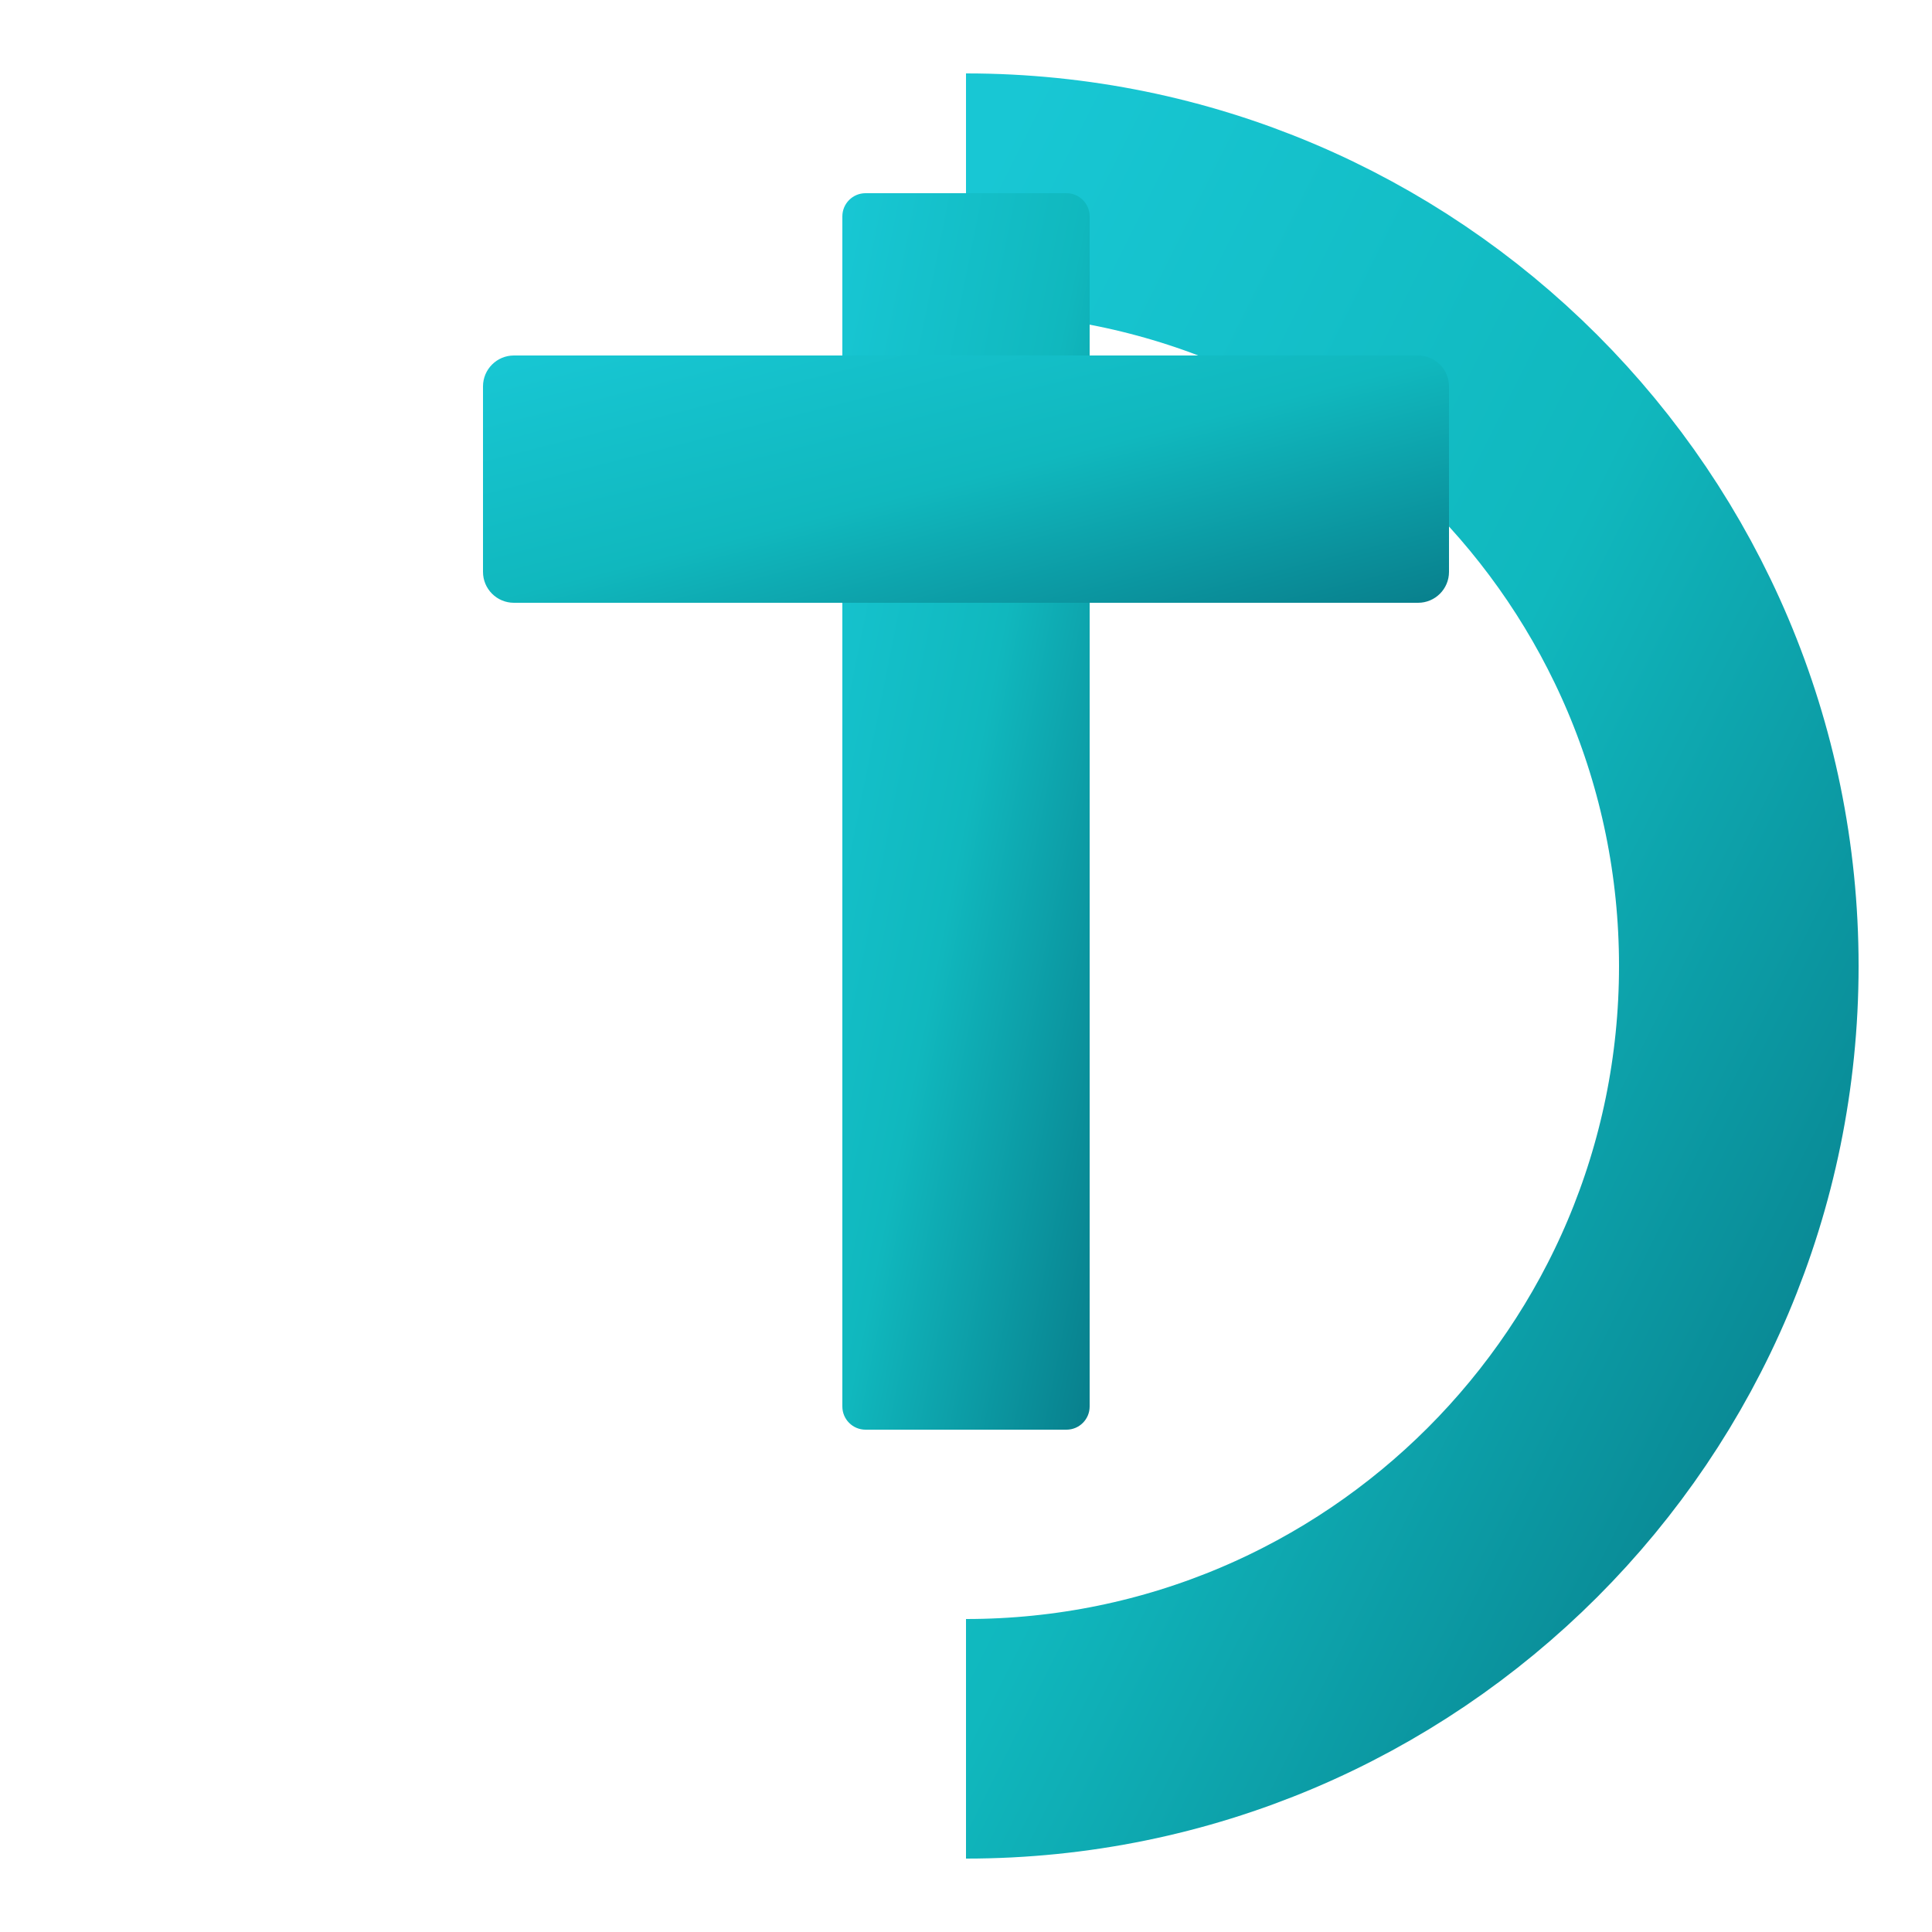
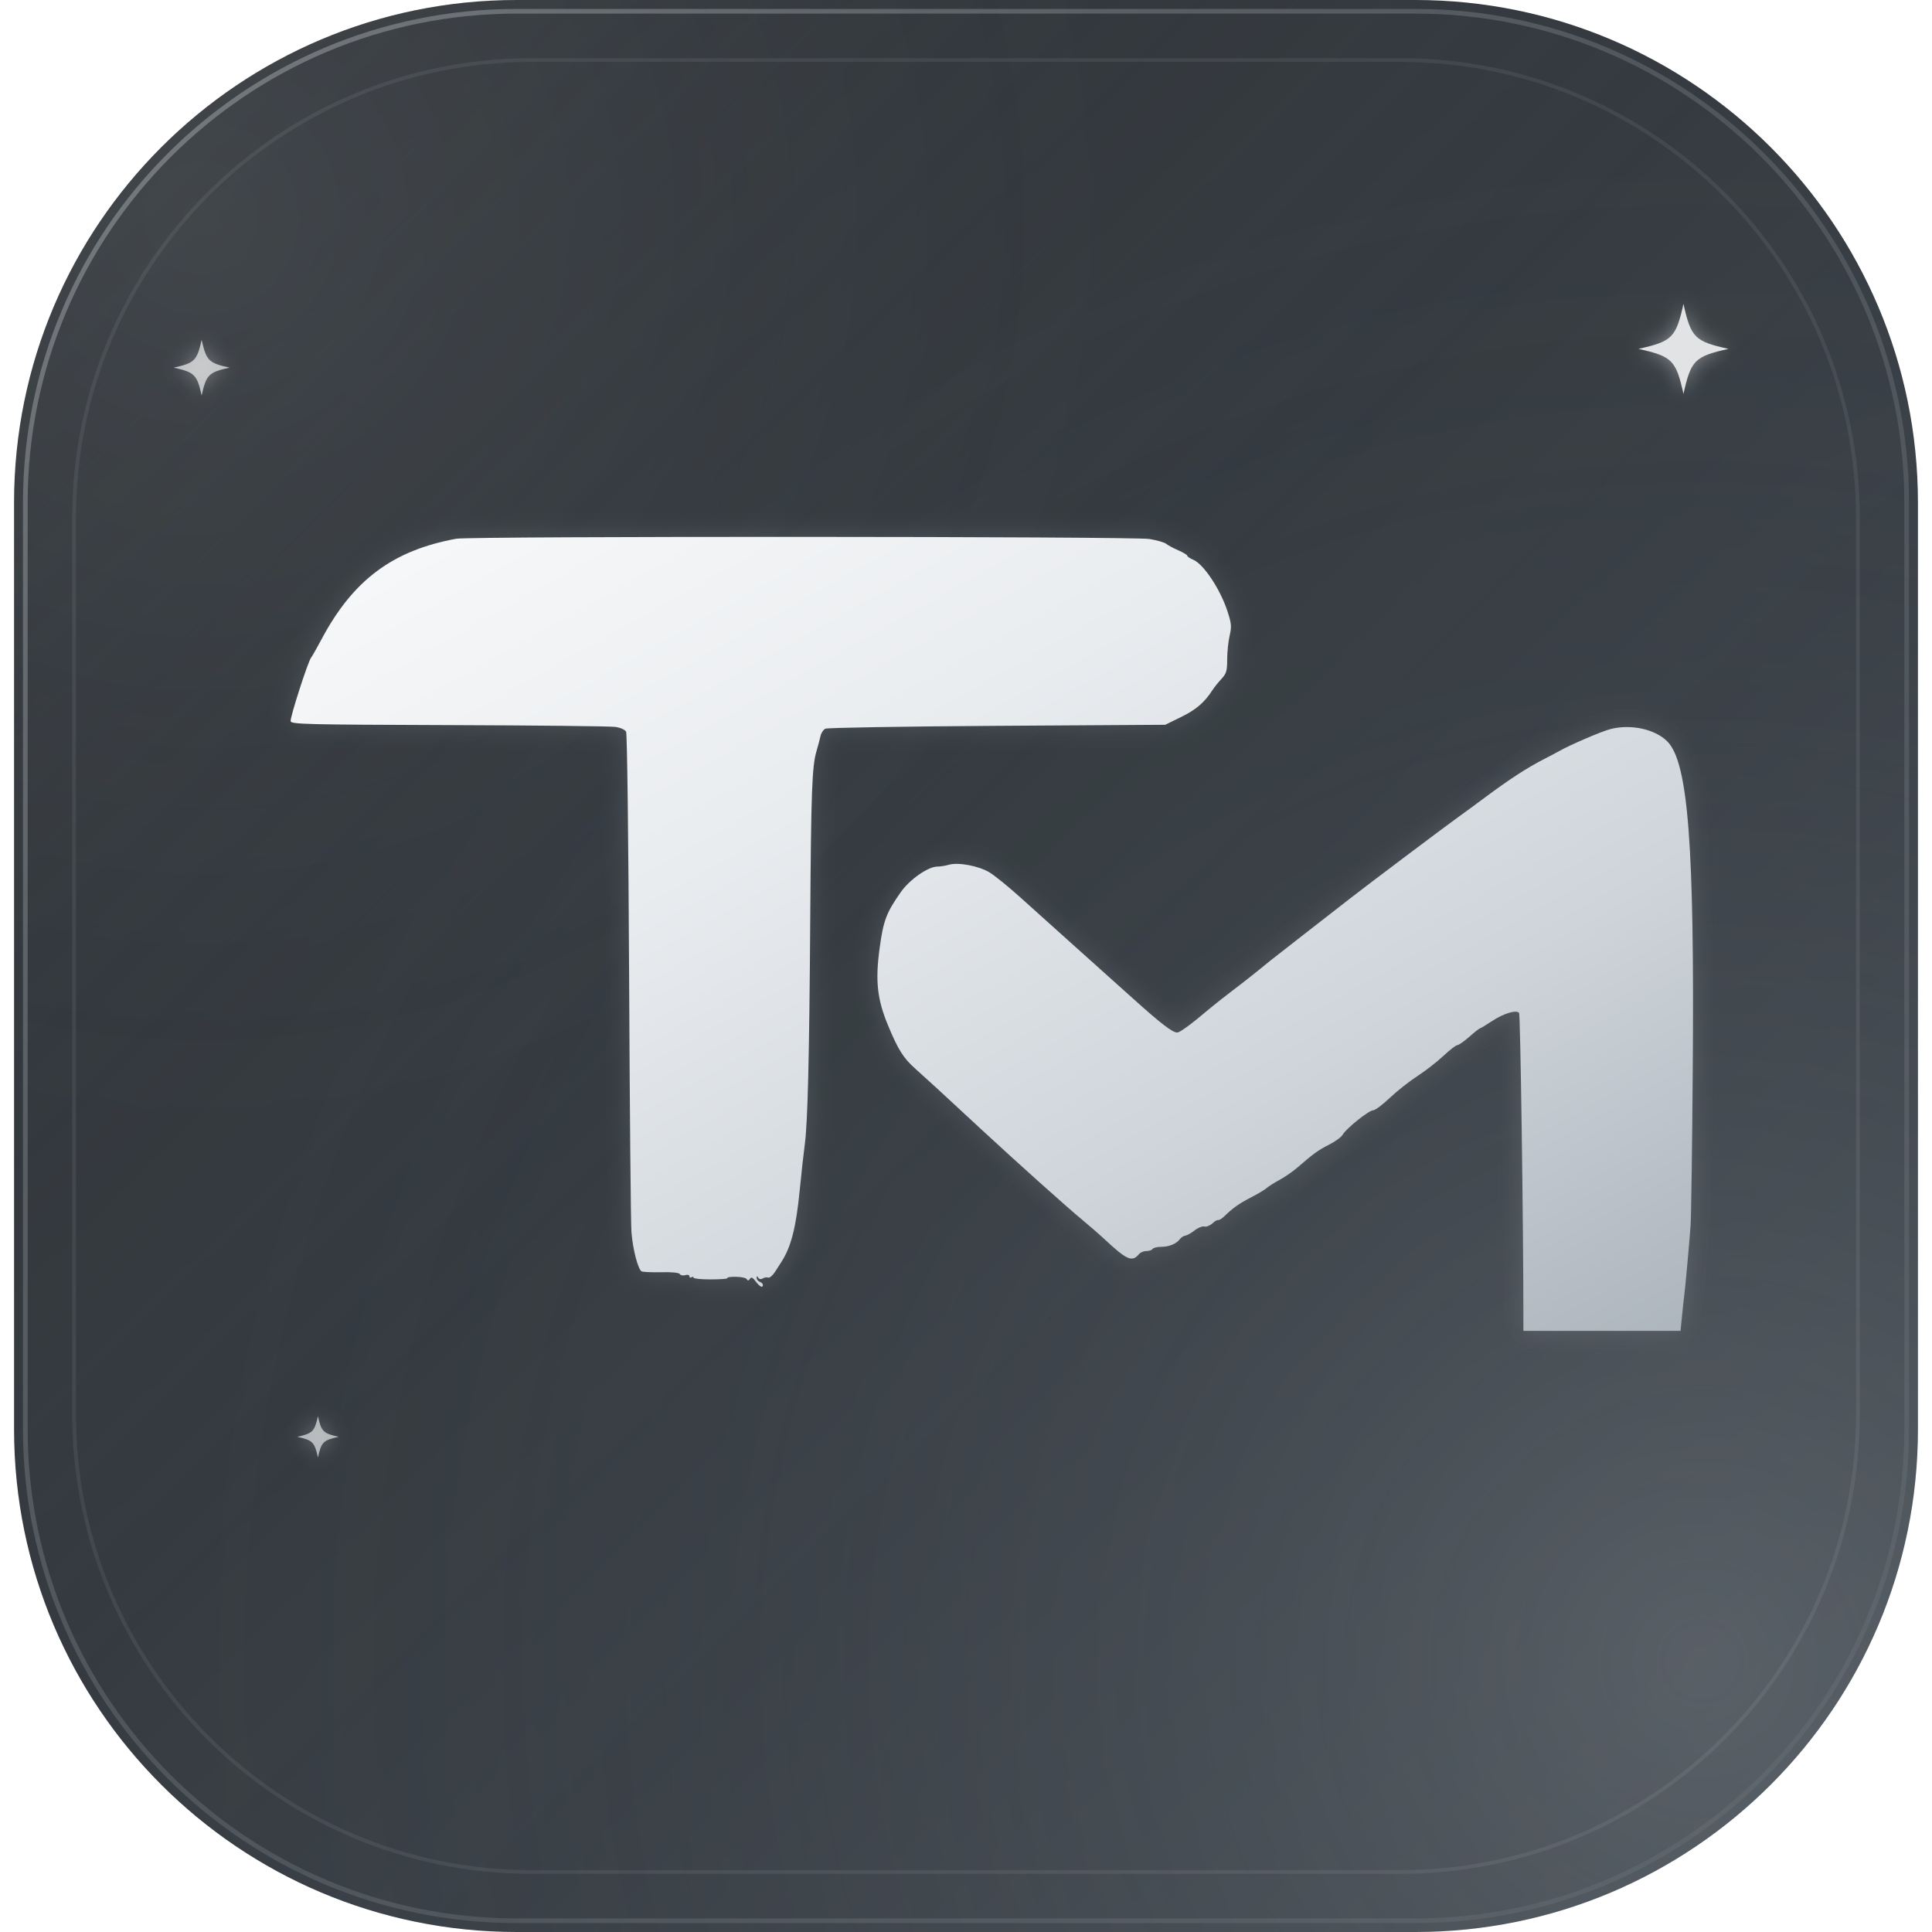
- <svg xmlns="http://www.w3.org/2000/svg" version="1.1" width="500" height="500" viewBox="0 0 500 500" xml:space="preserve">
+ <svg xmlns="http://www.w3.org/2000/svg" width="512" height="512" viewBox="112.5 104 1030 1030" role="img" aria-label="Task Manager">
  <defs>
-     <linearGradient id="ringGrad" x1="0" y1="0" x2="1" y2="1">
-       <stop offset="0" stop-color="#18C7D4" />
-       <stop offset="0.5" stop-color="#10B8BE" />
-       <stop offset="1" stop-color="#087F8C" />
+     <linearGradient id="tmBase" gradientUnits="userSpaceOnUse" x1="120" y1="104" x2="1135" y2="1134">
+       <stop offset="0%" stop-color="#212529" />
+       <stop offset="48%" stop-color="#343A40" />
+       <stop offset="100%" stop-color="#495057" />
    </linearGradient>
+     <radialGradient id="tmGlow" gradientUnits="userSpaceOnUse" cx="1020" cy="990" r="820">
+       <stop offset="0%" stop-color="#ADB5BD" stop-opacity="0.2" />
+       <stop offset="38%" stop-color="#6C757D" stop-opacity="0.12" />
+       <stop offset="68%" stop-color="#495057" stop-opacity="0.06" />
+       <stop offset="100%" stop-color="#495057" stop-opacity="0" />
+     </radialGradient>
+     <radialGradient id="tmGlow2" gradientUnits="userSpaceOnUse" cx="220" cy="220" r="500">
+       <stop offset="0%" stop-color="#CED4DA" stop-opacity="0.08" />
+       <stop offset="100%" stop-color="#6C757D" stop-opacity="0" />
+     </radialGradient>
+     <linearGradient id="tmSheen" gradientUnits="userSpaceOnUse" x1="120" y1="104" x2="780" y2="780">
+       <stop offset="0%" stop-color="#F8F9FA" stop-opacity="0.1" />
+       <stop offset="38%" stop-color="#E9ECEF" stop-opacity="0.045" />
+       <stop offset="70%" stop-color="#F8F9FA" stop-opacity="0.01" />
+       <stop offset="100%" stop-color="#F8F9FA" stop-opacity="0" />
+     </linearGradient>
+     <linearGradient id="tmGlyph" x1="0" y1="0" x2="1" y2="1">
+       <stop offset="0%" stop-color="#F8F9FA" />
+       <stop offset="35%" stop-color="#E9ECEF" />
+       <stop offset="70%" stop-color="#CED4DA" />
+       <stop offset="100%" stop-color="#ADB5BD" />
+     </linearGradient>
+     <linearGradient id="tmBorder" gradientUnits="userSpaceOnUse" x1="120" y1="104" x2="1135" y2="1134">
+       <stop offset="0%" stop-color="#E9ECEF" stop-opacity="0.34" />
+       <stop offset="50%" stop-color="#ADB5BD" stop-opacity="0.2" />
+       <stop offset="100%" stop-color="#6C757D" stop-opacity="0.26" />
+     </linearGradient>
+     <filter id="glyphShadow" x="-25%" y="-25%" width="150%" height="150%">
+       <feDropShadow dx="0" dy="7" stdDeviation="10" flood-color="#212529" flood-opacity="0.42" />
+       <feDropShadow dx="0" dy="0" stdDeviation="6" flood-color="#ADB5BD" flood-opacity="0.2" />
+     </filter>
+     <filter id="silverGlint" x="-100%" y="-100%" width="300%" height="300%">
+       <feDropShadow dx="0" dy="0" stdDeviation="5" flood-color="#F8F9FA" flood-opacity="0.48" />
+     </filter>
+     <filter id="innerGlow" x="-10%" y="-10%" width="120%" height="120%">
+       <feGaussianBlur in="SourceAlpha" stdDeviation="18" result="blur" />
+       <feOffset in="blur" dx="0" dy="0" result="offsetBlur" />
+       <feFlood flood-color="#CED4DA" flood-opacity="0.12" result="color" />
+       <feComposite in="color" in2="offsetBlur" operator="in" result="shadow" />
+       <feComposite in="shadow" in2="SourceGraphic" operator="over" />
+     </filter>
  </defs>
-   <path d="M 250 50 A 200 200 0 1 1 250 450" fill="none" stroke="url(#ringGrad)" stroke-width="62" stroke-linecap="butt" />
-   <rect x="218" y="50" width="64" height="320" rx="6" fill="url(#ringGrad)" />
-   <rect x="125" y="92" width="250" height="64" rx="8" fill="url(#ringGrad)" />
+   <rect x="120" y="104" width="1015" height="1030" rx="268" ry="268" fill="url(#tmBase)" />
+   <rect x="120" y="104" width="1015" height="1030" rx="268" ry="268" fill="url(#tmGlow)" />
+   <rect x="120" y="104" width="1015" height="1030" rx="268" ry="268" fill="url(#tmGlow2)" />
+   <rect x="120" y="104" width="1015" height="1030" rx="268" ry="268" fill="url(#tmSheen)" />
+   <rect x="126" y="110" width="1003" height="1018" rx="262" ry="262" fill="none" stroke="url(#tmBorder)" stroke-width="2.5" />
+   <rect x="152" y="136" width="951" height="966" rx="244" ry="244" fill="none" stroke="#E9ECEF" stroke-opacity="0.08" stroke-width="2" />
+   <g fill="#F8F9FA" opacity="0.88" filter="url(#silverGlint)">
+     <path d="M 0 -24 C 4 -6 6 -4 24 0 C 6 4 4 6 0 24 C -4 6 -6 4 -24 0 C -6 -4 -4 -6 0 -24 Z" transform="translate(1010 290)" />
+     <path d="M 0 -24 C 4 -6 6 -4 24 0 C 6 4 4 6 0 24 C -4 6 -6 4 -24 0 C -6 -4 -4 -6 0 -24 Z" transform="translate(220 300) scale(0.62)" opacity="0.78" />
+     <path d="M 0 -24 C 4 -6 6 -4 24 0 C 6 4 4 6 0 24 C -4 6 -6 4 -24 0 C -6 -4 -4 -6 0 -24 Z" transform="translate(282 870) scale(0.46)" opacity="0.72" />
+   </g>
+   <path filter="url(#glyphShadow)" transform="translate(638.5 594) scale(1.12) translate(-638.5 -556)" d="M 894.00 744.25 C 893.98 700.42 892.57 601.31 891.95 600.62 C 890.55 599.09 884.62 600.89 879.13 604.50 C 876.21 606.43 873.60 608.00 873.32 608.00 C 873.04 608.00 870.76 609.80 868.26 612.00 C 865.76 614.20 863.19 616.00 862.54 616.00 C 861.89 616.00 858.91 618.30 855.93 621.10 C 852.94 623.91 847.35 628.25 843.50 630.75 C 839.65 633.25 833.73 637.93 830.34 641.15 C 826.95 644.37 823.42 647.00 822.49 647.00 C 820.47 647.00 809.66 655.64 808.01 658.58 C 807.37 659.72 804.52 661.83 801.67 663.27 C 796.44 665.91 794.09 667.60 786.63 674.09 C 784.36 676.06 780.48 678.76 778.01 680.09 C 775.53 681.41 772.74 683.17 771.81 684.00 C 770.87 684.83 767.49 686.85 764.30 688.49 C 758.66 691.40 755.85 693.39 751.58 697.50 C 750.44 698.60 749.15 699.38 748.72 699.24 C 748.29 699.10 747.02 699.83 745.90 700.88 C 744.78 701.92 743.09 702.57 742.14 702.33 C 741.20 702.08 739.12 702.90 737.53 704.16 C 735.93 705.41 733.94 706.54 733.09 706.66 C 732.25 706.79 731.09 707.51 730.53 708.28 C 728.86 710.54 725.37 712.00 721.62 712.00 C 719.70 712.00 717.84 712.45 717.50 713.00 C 717.16 713.55 715.84 714.00 714.56 714.00 C 713.29 714.00 711.70 714.66 711.03 715.46 C 707.73 719.43 705.29 718.35 694.23 708.01 C 692.18 706.10 687.80 702.29 684.50 699.55 C 676.51 692.93 653.94 672.71 635.89 656.02 C 627.85 648.58 618.62 640.05 615.39 637.05 C 612.15 634.06 607.25 629.61 604.50 627.16 C 598.87 622.16 596.34 618.12 591.54 606.52 C 586.42 594.16 585.46 585.48 587.53 570.13 C 589.34 556.66 590.72 552.99 597.73 543.04 C 601.90 537.12 610.68 531.01 615.01 531.00 C 616.39 531.00 618.89 530.61 620.57 530.12 C 624.99 528.86 634.50 530.62 639.72 533.68 C 642.17 535.12 648.95 540.61 654.79 545.90 C 660.63 551.18 672.20 561.58 680.50 569.00 C 688.81 576.42 701.26 587.60 708.18 593.82 C 721.27 605.62 726.98 610.00 729.22 610.00 C 730.49 610.00 736.23 605.77 744.36 598.85 C 746.49 597.05 751.34 593.21 755.15 590.32 C 761.30 585.66 767.17 581.01 773.47 575.83 C 774.59 574.91 782.02 569.10 790.00 562.91 C 797.98 556.72 807.88 549.02 812.00 545.80 C 819.74 539.74 859.85 509.58 863.63 506.97 C 864.80 506.16 870.30 502.12 875.85 498.00 C 887.48 489.36 895.66 484.04 903.78 479.86 C 906.93 478.24 910.17 476.53 911.00 476.05 C 915.93 473.19 931.26 466.61 935.50 465.53 C 945.16 463.07 956.66 465.57 962.49 471.40 C 972.43 481.34 975.47 520.71 974.61 628.50 C 974.33 664.80 973.87 697.74 973.59 701.70 C 973.03 709.71 971.10 731.12 970.58 735.00 C 970.39 736.38 969.92 740.76 969.52 744.75 L 968.80 752.00 L 931.40 752.00 L 894.00 752.00 L 894.00 744.25 Z M 528.57 728.46 C 527.14 726.56 526.46 726.25 525.83 727.21 C 525.19 728.21 524.82 728.22 524.22 727.29 C 523.47 726.14 515.00 725.83 515.00 726.96 C 515.00 727.26 511.40 727.50 507.00 727.50 C 502.60 727.50 499.00 727.14 499.00 726.69 C 499.00 726.25 498.55 726.16 498.00 726.50 C 497.45 726.84 497.00 726.61 497.00 725.99 C 497.00 725.34 496.20 725.12 495.08 725.47 C 494.03 725.81 492.86 725.59 492.49 724.98 C 492.07 724.30 488.68 723.96 483.53 724.08 C 478.98 724.19 474.79 723.99 474.22 723.64 C 472.51 722.58 470.05 713.00 469.43 705.00 C 469.11 700.88 468.61 645.98 468.32 583.00 C 468.02 518.83 467.39 467.76 466.89 466.81 C 466.37 465.82 464.23 464.87 461.75 464.51 C 459.41 464.17 423.75 463.79 382.50 463.65 C 314.61 463.43 307.48 463.25 307.20 461.80 C 306.87 460.09 315.47 433.36 316.93 431.57 C 317.41 430.98 319.72 426.90 322.07 422.50 C 337.02 394.52 355.91 380.47 386.00 374.95 C 392.91 373.68 708.14 373.79 715.99 375.07 C 719.56 375.65 723.16 376.68 723.99 377.37 C 724.82 378.06 727.41 379.45 729.75 380.46 C 732.09 381.48 734.00 382.63 734.00 383.03 C 734.00 383.43 735.27 384.28 736.82 384.93 C 741.71 386.95 749.66 398.87 753.08 409.31 C 755.06 415.32 755.18 416.70 754.16 421.13 C 753.52 423.89 753.00 428.98 753.00 432.43 C 753.00 437.89 752.64 439.09 750.25 441.68 C 748.74 443.31 746.83 445.70 746.00 446.98 C 742.23 452.84 738.19 456.32 731.13 459.77 L 723.50 463.50 L 643.50 464.00 C 599.50 464.27 562.71 464.89 561.74 465.36 C 560.77 465.83 559.73 467.41 559.42 468.86 C 559.11 470.31 558.26 473.52 557.52 476.00 C 555.37 483.26 554.93 495.21 554.53 556.50 C 554.10 621.63 553.33 653.18 551.91 663.50 C 551.38 667.35 550.31 677.02 549.53 685.00 C 547.81 702.64 545.45 711.92 540.92 719.00 C 540.39 719.83 539.00 721.99 537.84 723.81 C 536.69 725.62 535.19 726.90 534.53 726.65 C 533.86 726.39 532.70 726.57 531.94 727.04 C 531.09 727.56 530.26 727.43 529.79 726.70 C 529.22 725.79 529.03 725.81 529.02 726.78 C 529.01 727.49 529.67 728.32 530.50 728.64 C 531.33 728.95 532.00 729.62 532.00 730.11 C 532.00 731.75 530.49 731.03 528.57 728.46 Z" fill="url(#tmGlyph)" />
</svg>
